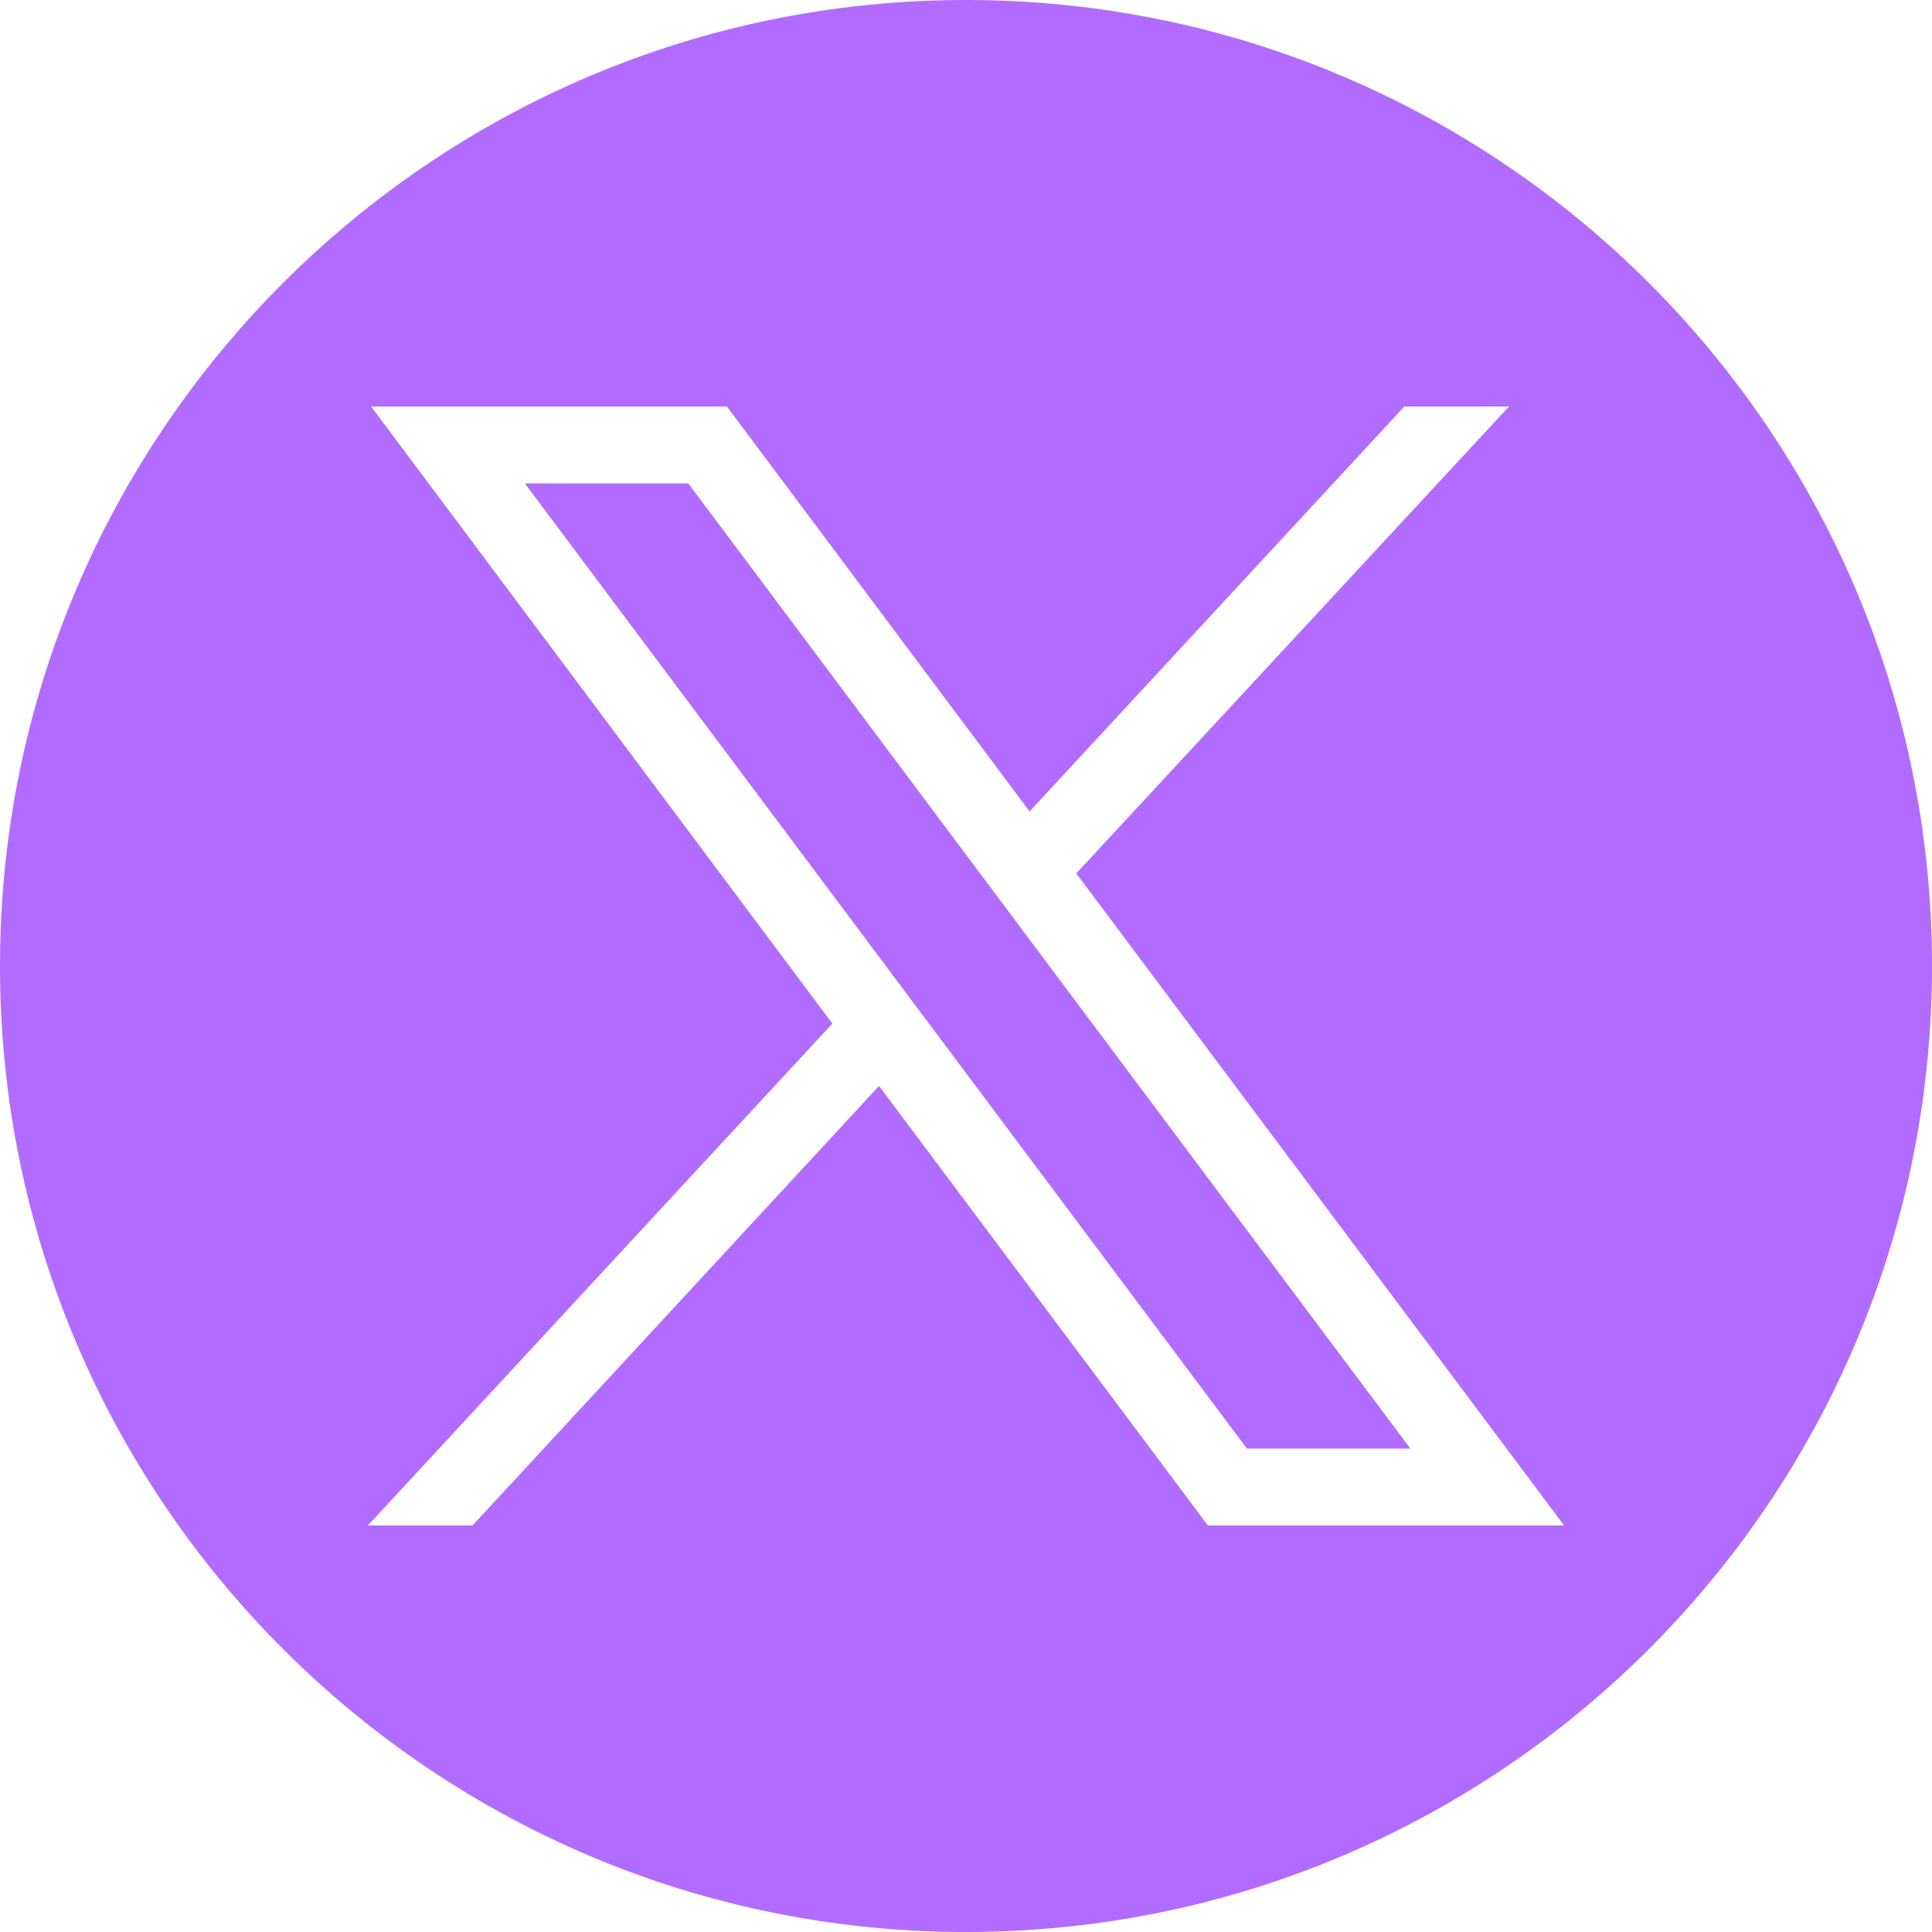
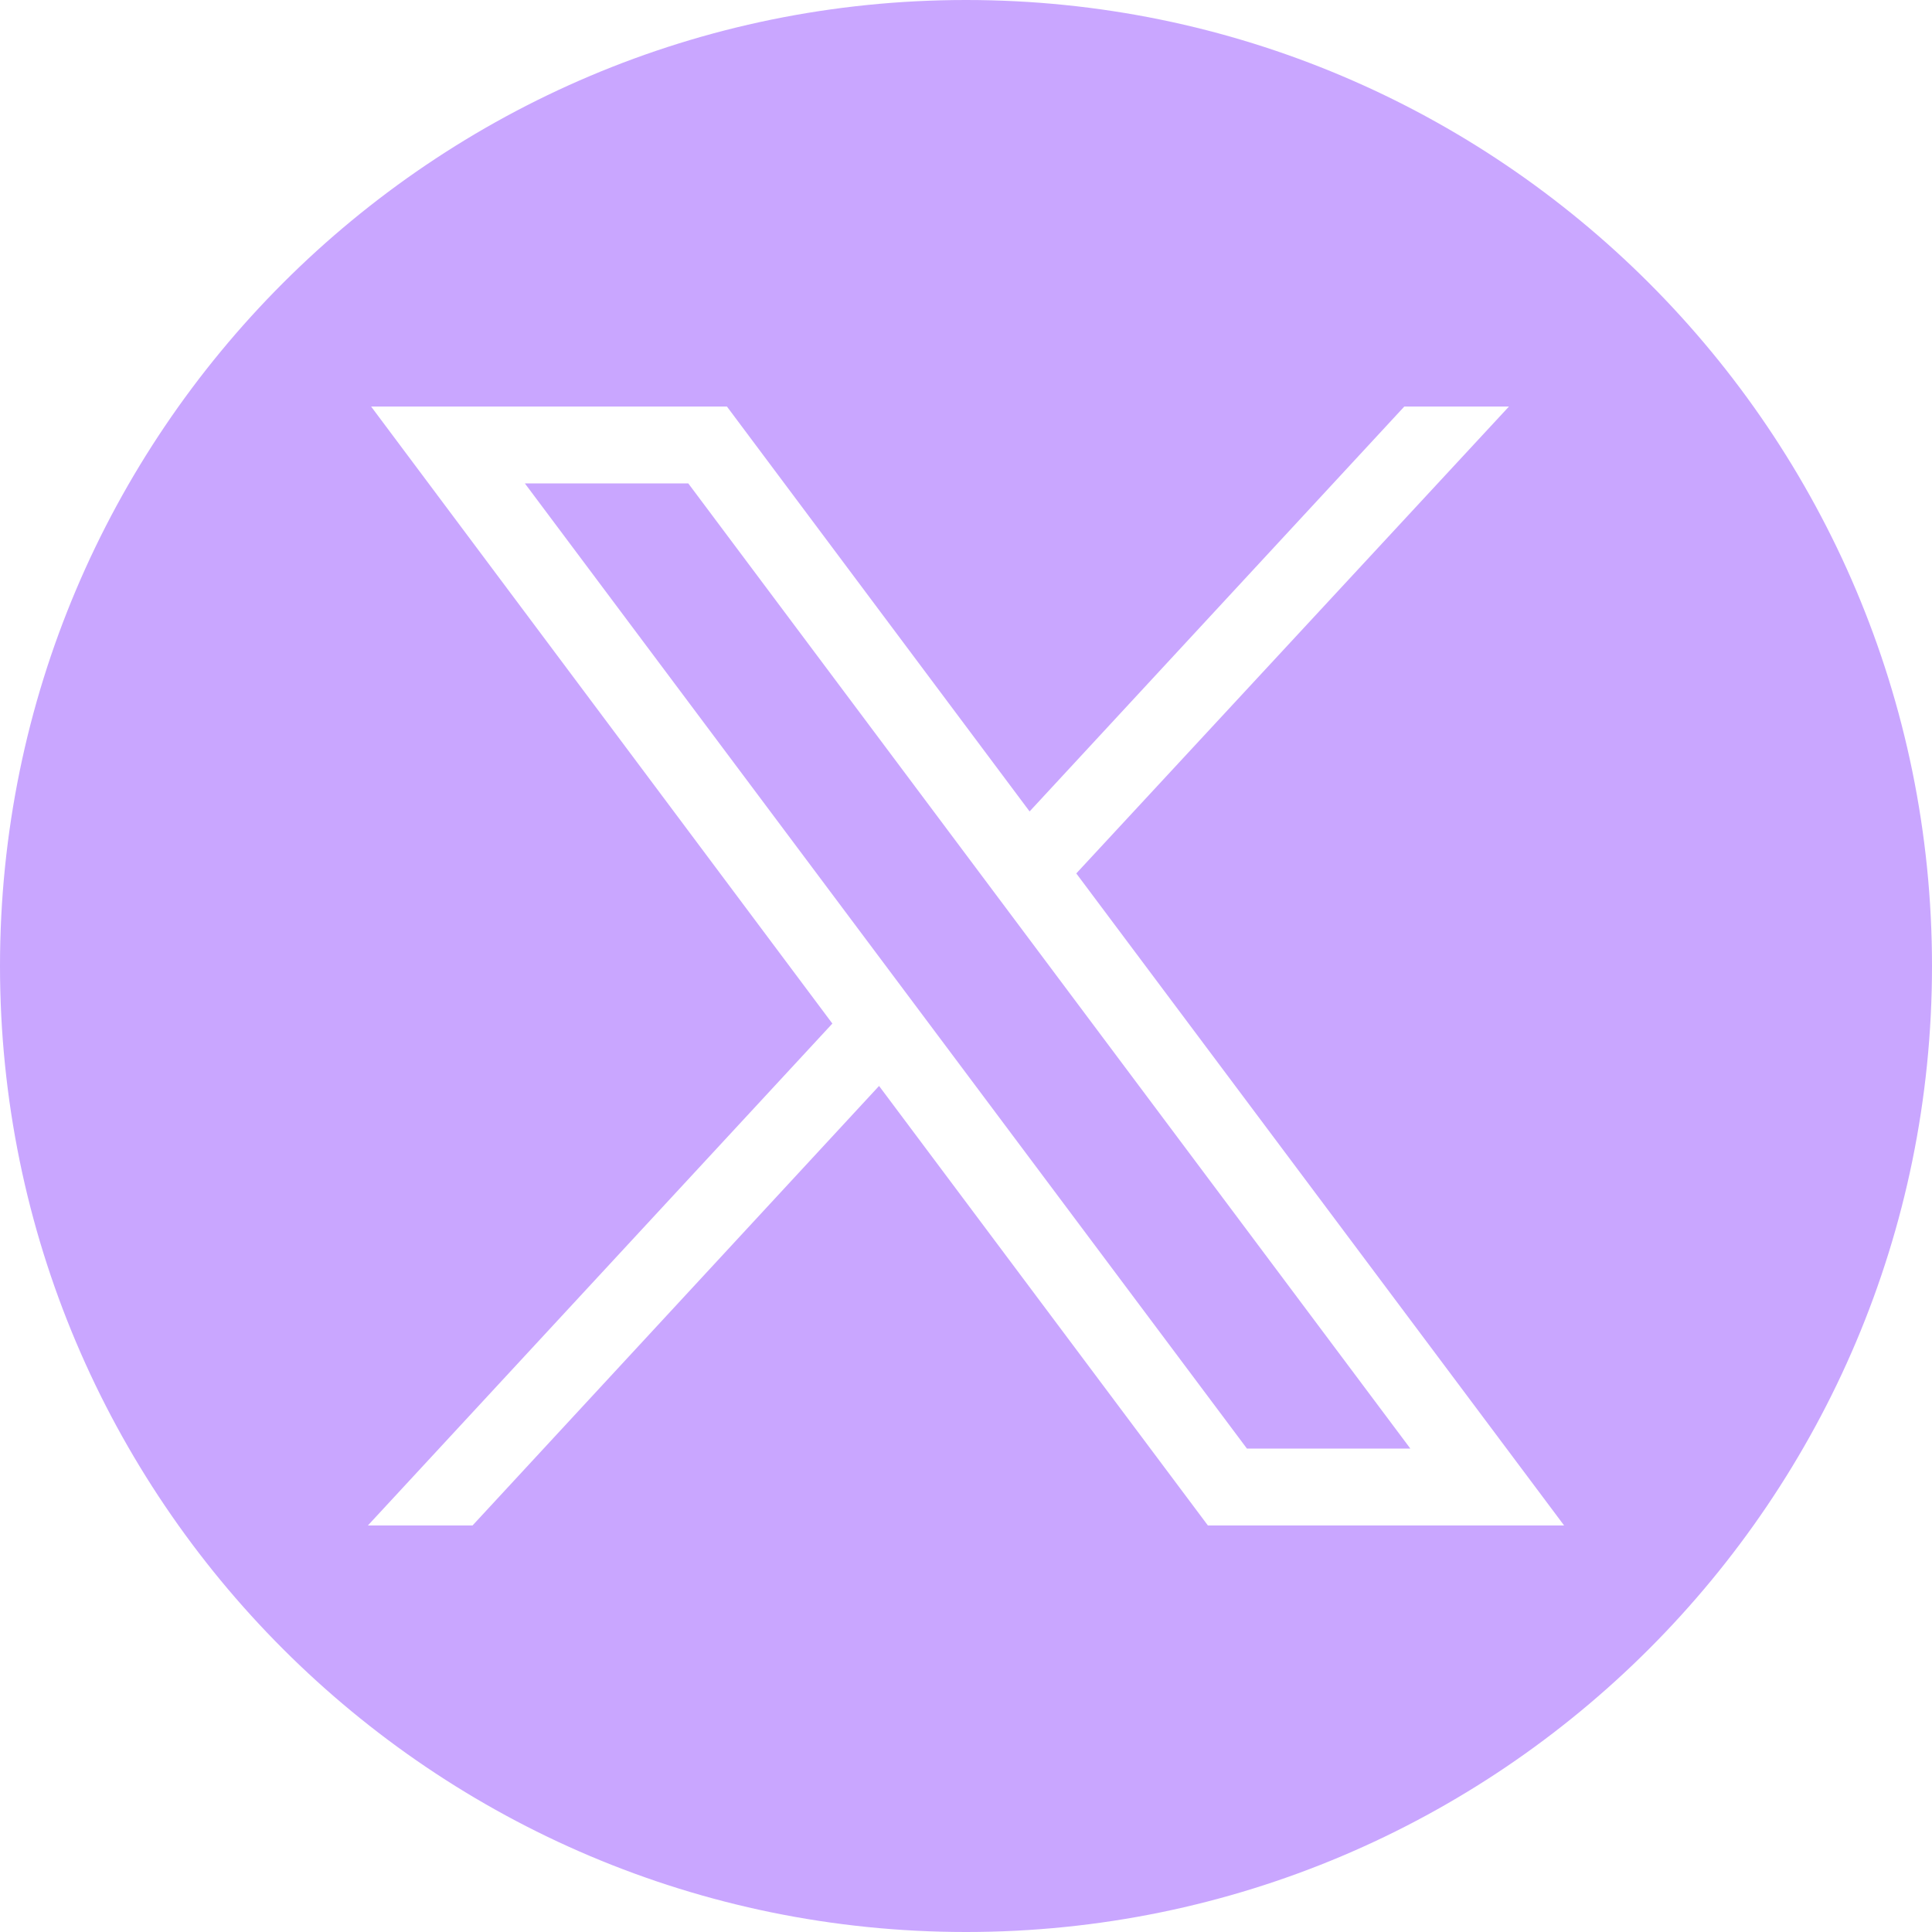
<svg xmlns="http://www.w3.org/2000/svg" version="1.1" id="svg5" x="0px" y="0px" width="48px" height="48px" viewBox="0 0 48 48" style="enable-background:new 0 0 48 48;" xml:space="preserve">
  <style type="text/css">
- 	.st0{fill-rule:evenodd;clip-rule:evenodd;fill:#b26bff;}
+ 	.st0{fill-rule:evenodd;clip-rule:evenodd;fill:#c9a6ff;}
</style>
  <path class="st0" d="M13.04,12.01l17.94,23.98h4.06L17.1,12.01H13.04z M24,0C10.75,0,0,10.75,0,24s10.75,24,24,24s24-10.75,24-24  S37.25,0,24,0z M30.01,37.9l-8.17-10.92L11.74,37.9h-2.6l11.54-12.47L9.22,10.1h8.84l7.52,10.06l9.31-10.06h2.6L26.74,21.7  l12.12,16.2H30.01z" />
</svg>
